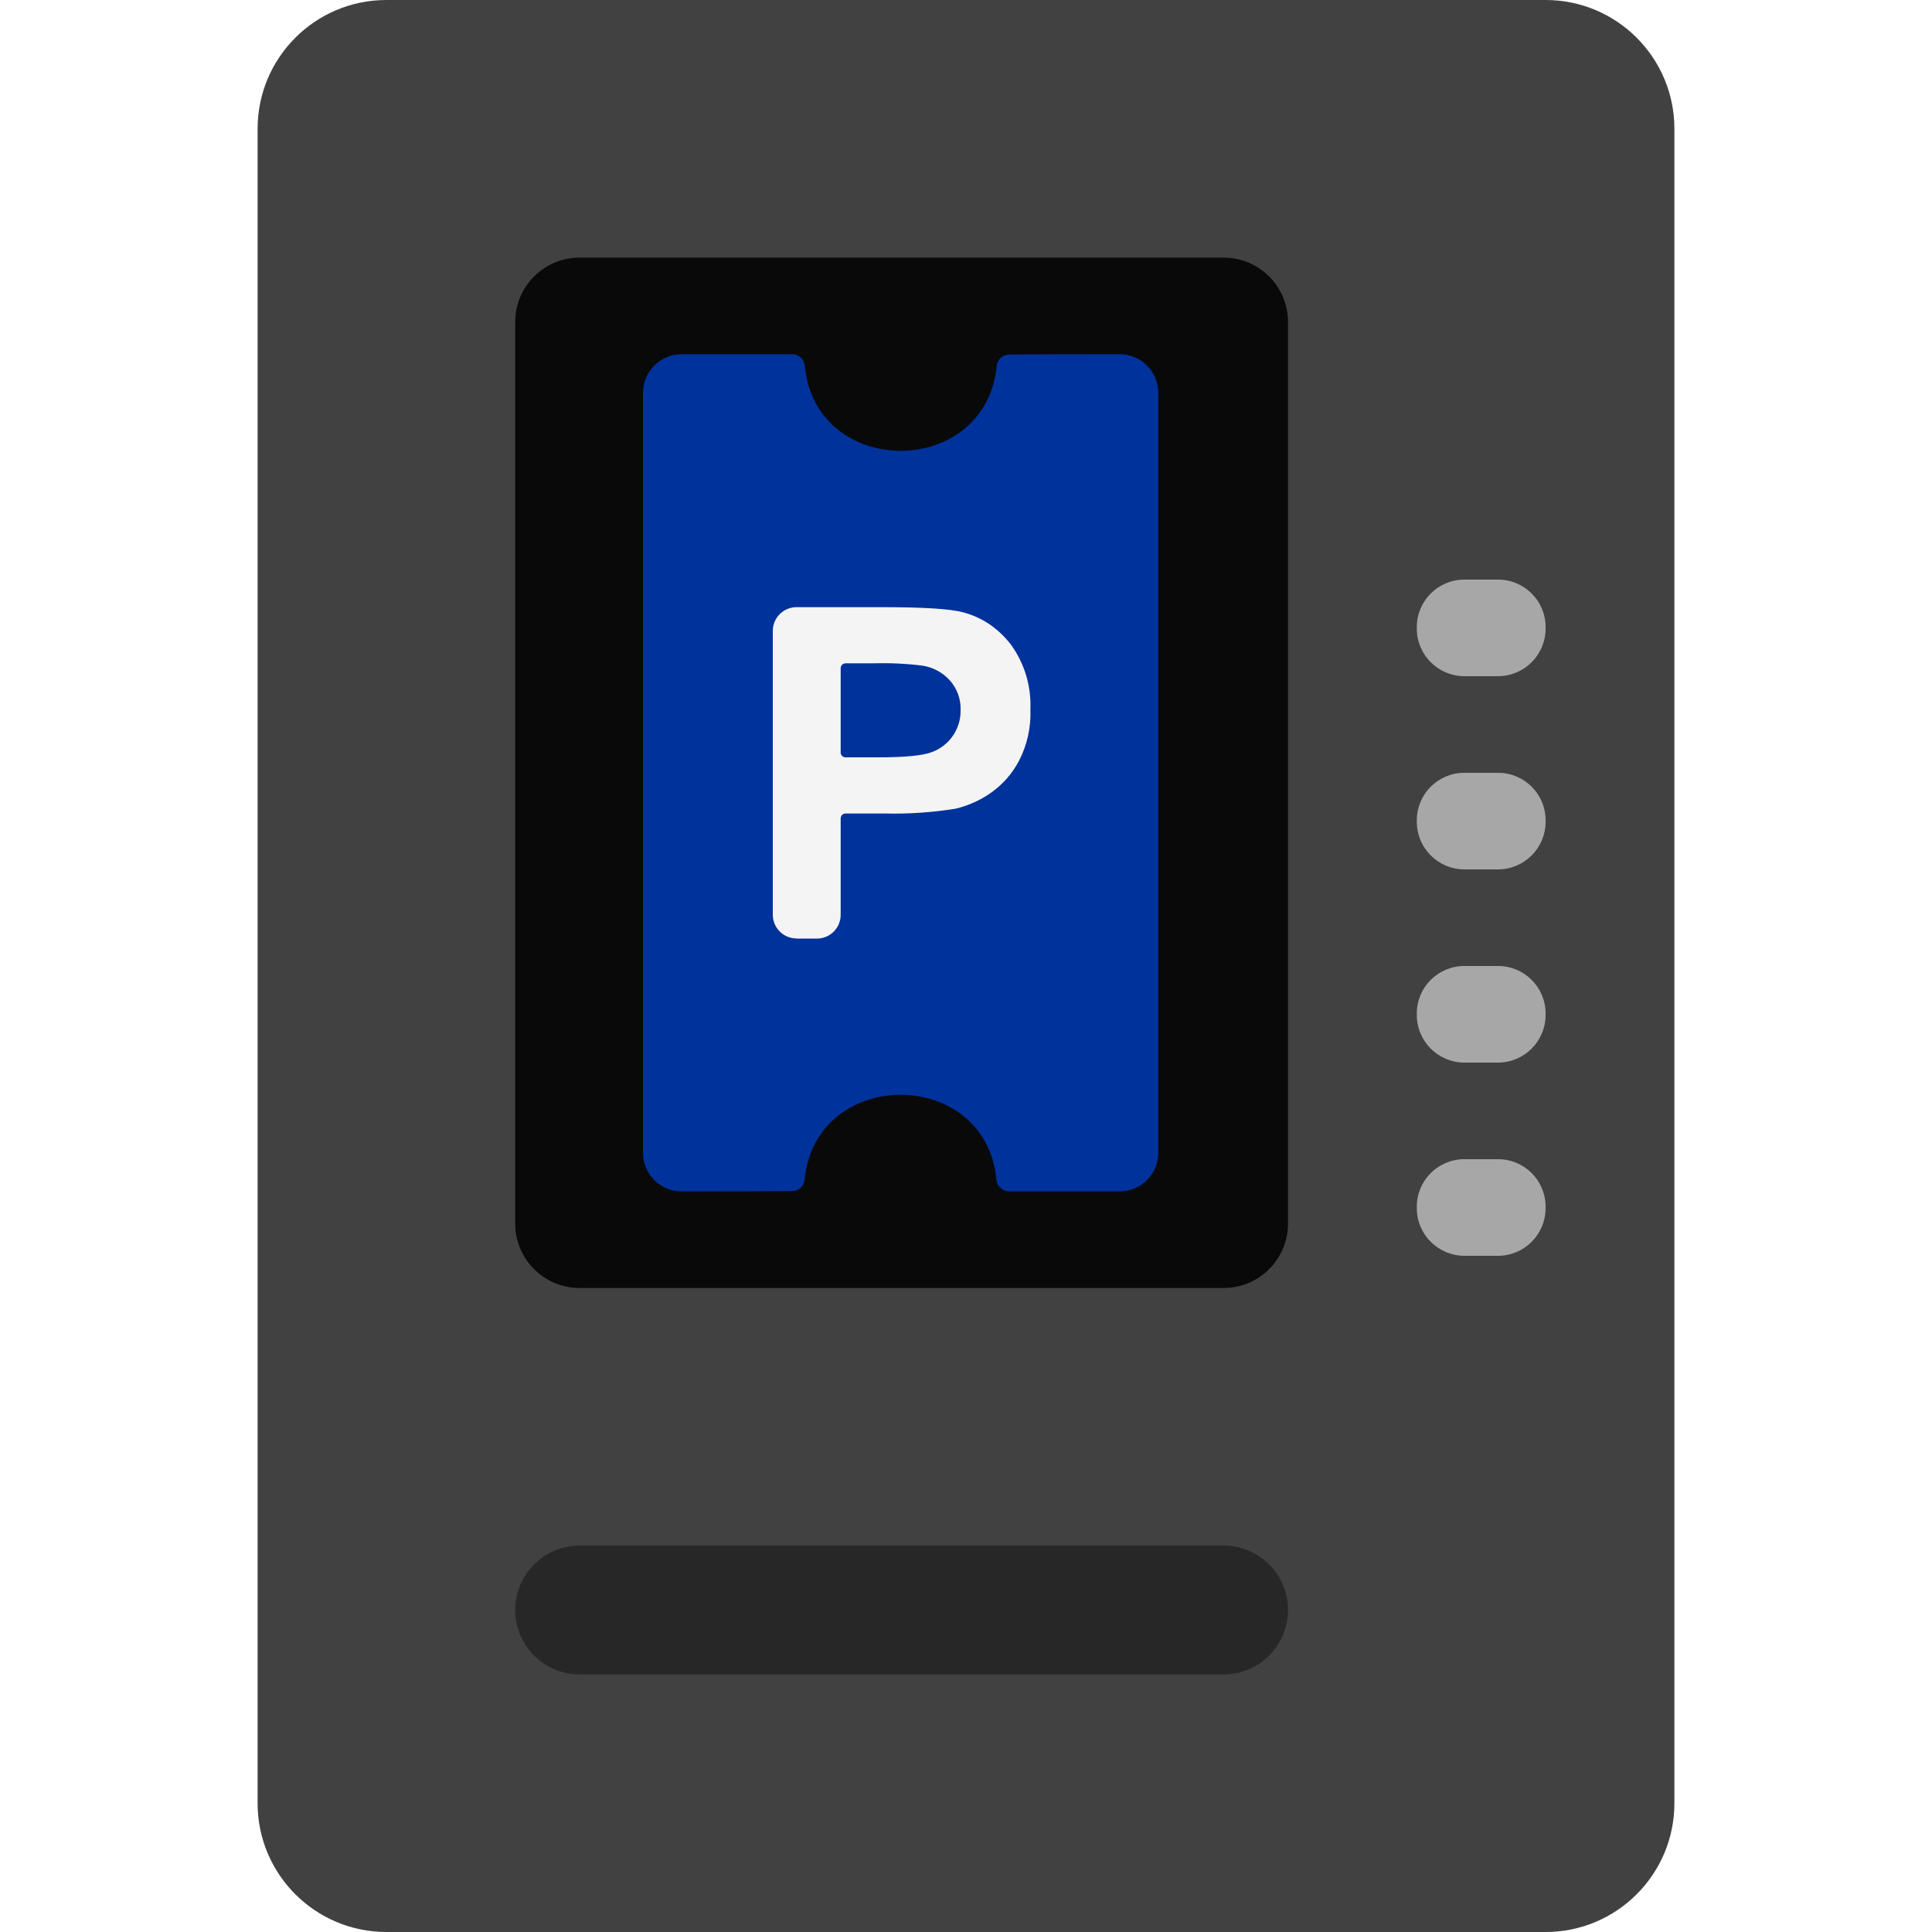
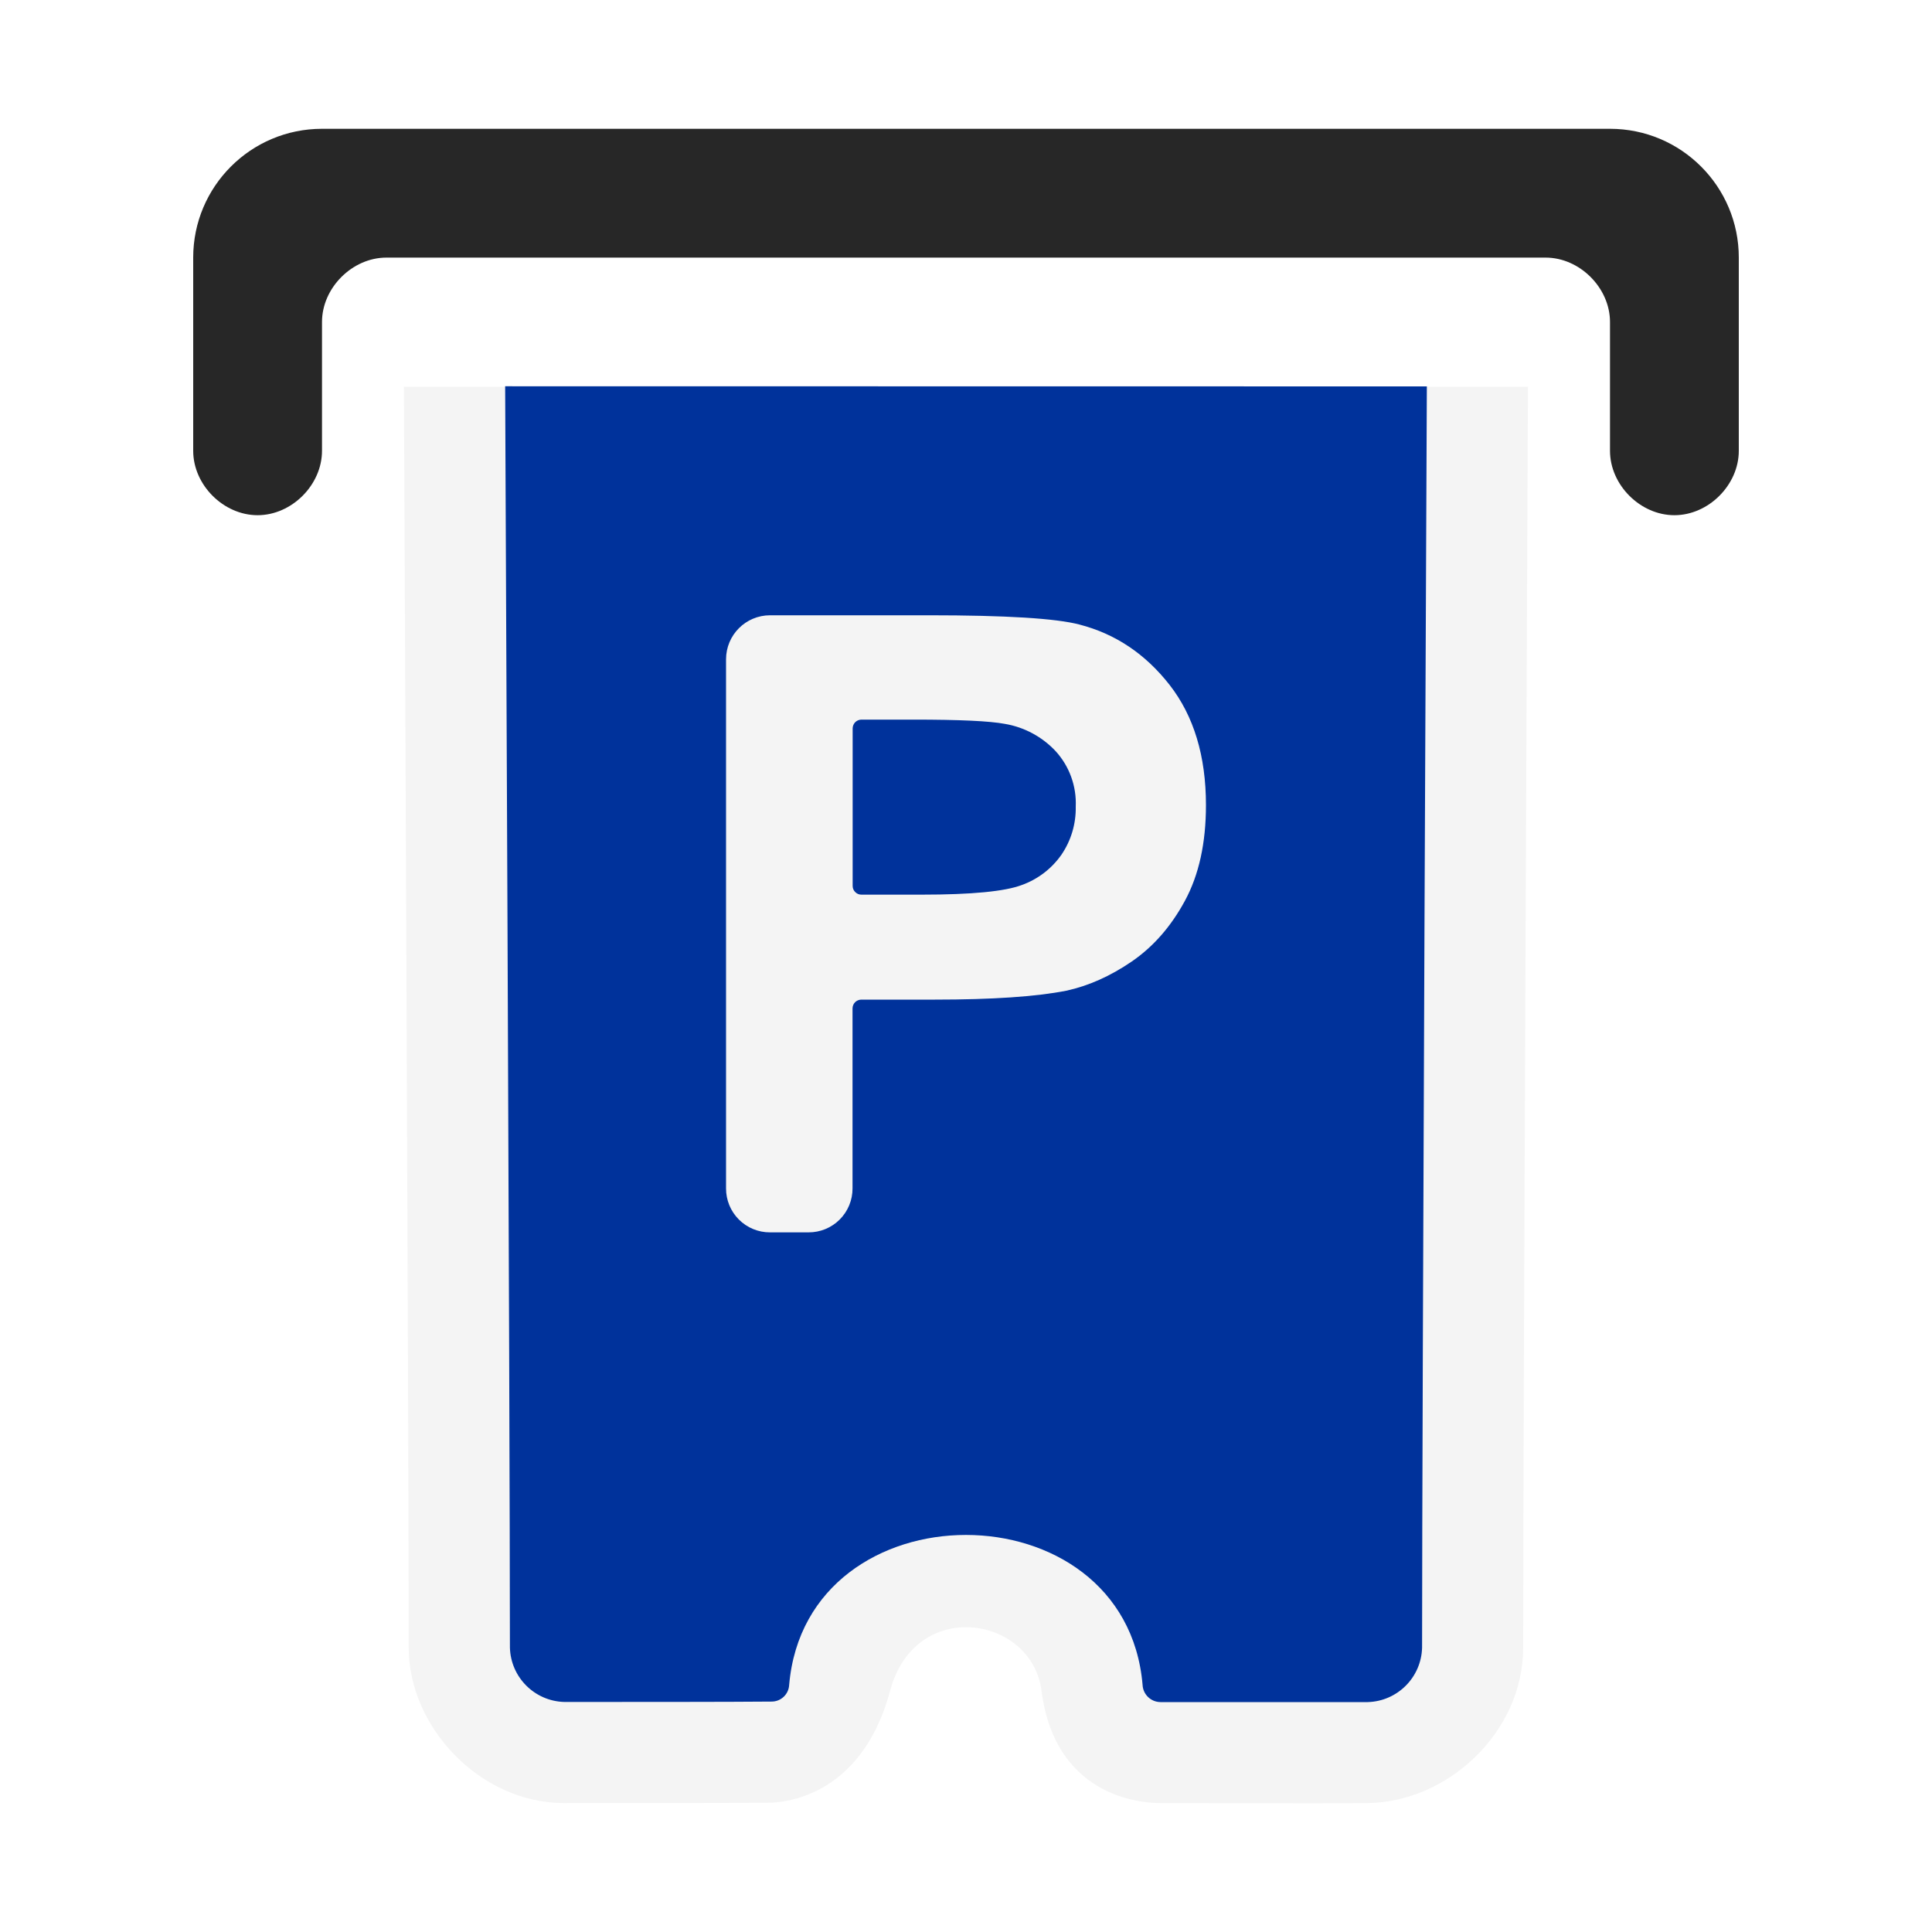
<svg xmlns="http://www.w3.org/2000/svg" xml:space="preserve" fill-rule="evenodd" stroke-linejoin="round" stroke-miterlimit="2" clip-rule="evenodd" viewBox="0 0 15 15">
-   <path fill="#414141" d="M13 1a1 1 0 0 0-1-1H3a1 1 0 0 0-1 1v13a1 1 0 0 0 1 1h9a1 1 0 0 0 1-1z" />
-   <path fill="#090909" d="M9.5 2a.5.5 0 0 1 .5.5v7a.5.5 0 0 1-.5.5h-5a.5.5 0 0 1-.5-.5v-7a.5.5 0 0 1 .5-.5z" />
-   <path fill="#a7a7a7" d="M11.631 4.5c.204 0 .369.165.369.369v.012a.37.37 0 0 1-.369.369h-.262A.37.37 0 0 1 11 4.881v-.012c0-.204.165-.369.369-.369zm0 1.5c.204 0 .369.165.369.369v.012a.37.37 0 0 1-.369.369h-.262A.37.37 0 0 1 11 6.381v-.012c0-.204.165-.369.369-.369zm0 1.5c.204 0 .369.165.369.369v.012a.37.37 0 0 1-.369.369h-.262A.37.37 0 0 1 11 7.881v-.012c0-.204.165-.369.369-.369zm0 1.5c.204 0 .369.165.369.369v.012a.37.37 0 0 1-.369.369h-.262A.37.37 0 0 1 11 9.381v-.012c0-.204.165-.369.369-.369z" />
-   <path fill="#272727" d="M9.5 12a.5.5 0 1 1 0 1h-5a.5.5 0 1 1 0-1z" />
-   <path fill="#00329b" fill-rule="nonzero" d="M8.693 2.75a.3.3 0 0 1 .3.3v5.9a.3.3 0 0 1-.3.3h-.858a.1.1 0 0 1-.099-.093c-.085-.876-1.401-.876-1.489 0a.097.097 0 0 1-.097.09c-.179.003-.578.003-.858.003a.3.3 0 0 1-.3-.3v-5.9a.3.3 0 0 1 .3-.3h.858a.1.1 0 0 1 .099.093c.085.876 1.401.876 1.489 0a.097.097 0 0 1 .097-.09c.179-.003.578-.003.858-.003" />
-   <path fill="#f4f4f4" fill-rule="nonzero" d="M6.184 7.286A.184.184 0 0 1 6 7.102V4.898c0-.101.082-.184.184-.184h.662q.481 0 .627.039.225.058.376.252A.8.8 0 0 1 8 5.506a.8.8 0 0 1-.087.398.7.7 0 0 1-.222.253.8.8 0 0 1-.273.122 3 3 0 0 1-.547.037h-.307a.04.04 0 0 0-.026.011.04.04 0 0 0-.011.026v.75a.184.184 0 0 1-.184.184h-.16Zm.38-2.136a.04.04 0 0 0-.026.011.04.04 0 0 0-.011.026v.656q0 .015.011.026a.04.04 0 0 0 .026.011h.252q.312 0 .417-.04a.34.34 0 0 0 .225-.326.33.33 0 0 0-.084-.232.36.36 0 0 0-.212-.114 2.5 2.5 0 0 0-.379-.018z" />
+   <path fill="#f4f4f4" fill-rule="nonzero" d="M8.086 13.126c-.074-.58-.979-.729-1.175 0-.234.874-.894.863-.913.87-.314.003-1.118.003-1.618.003-.654 0-1.207-.59-1.207-1.207 0-1.774-.037-9.789-.037-9.789h8.727s-.037 8.015-.037 9.789c0 .654-.582 1.199-1.207 1.207-.308.004-1.582 0-1.609 0-.072 0-.813 0-.924-.874Z" />
+   <path fill="#00329b" fill-rule="nonzero" d="M11.078 3s-.037 8.018-.037 9.793a.434.434 0 0 1-.422.422H9.01a.14.14 0 0 1-.139-.133c-.132-1.553-2.61-1.553-2.744 0a.136.136 0 0 1-.137.129c-.313.003-1.112.003-1.609.003a.434.434 0 0 1-.422-.422c0-1.775-.037-9.793-.037-9.793z" />
+   <path fill="#f4f4f4" fill-rule="nonzero" d="M5.979 9.568a.34.34 0 0 1-.342-.342V5.119c0-.189.153-.342.342-.342h1.234q.896 0 1.168.072.418.108.7.469.282.362.282.933 0 .441-.163.742-.162.3-.413.472-.25.171-.509.227-.352.069-1.019.069h-.572a.07.07 0 0 0-.048.02.07.07 0 0 0-.02.048v1.397a.34.34 0 0 1-.342.342zm.709-3.981a.07.07 0 0 0-.048.02.07.07 0 0 0-.02.048v1.223q0 .028.02.048t.048.02h.469q.58 0 .777-.075a.64.64 0 0 0 .307-.235.64.64 0 0 0 .111-.373.6.6 0 0 0-.156-.431.7.7 0 0 0-.395-.212q-.176-.033-.707-.033z" />
+   <path fill="#272727" d="M1.5 3.5c0 .265.235.5.5.5s.5-.235.5-.5v-1c0-.265.235-.5.5-.5h9c.265 0 .5.235.5.5v1c0 .265.235.5.5.5s.5-.235.5-.5V2a1 1 0 0 0-1-1h-10a1 1 0 0 0-1 1z" />
</svg>
